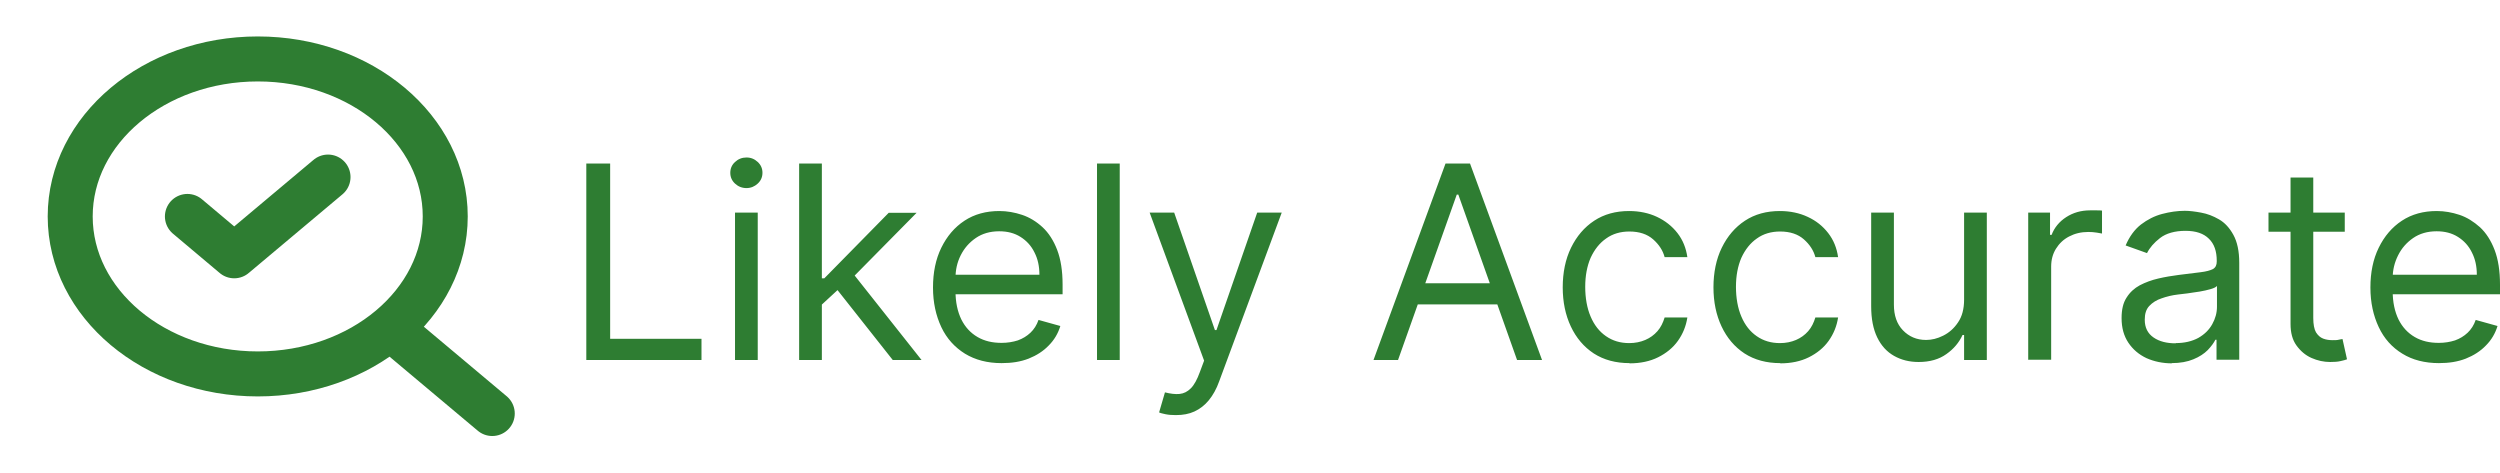
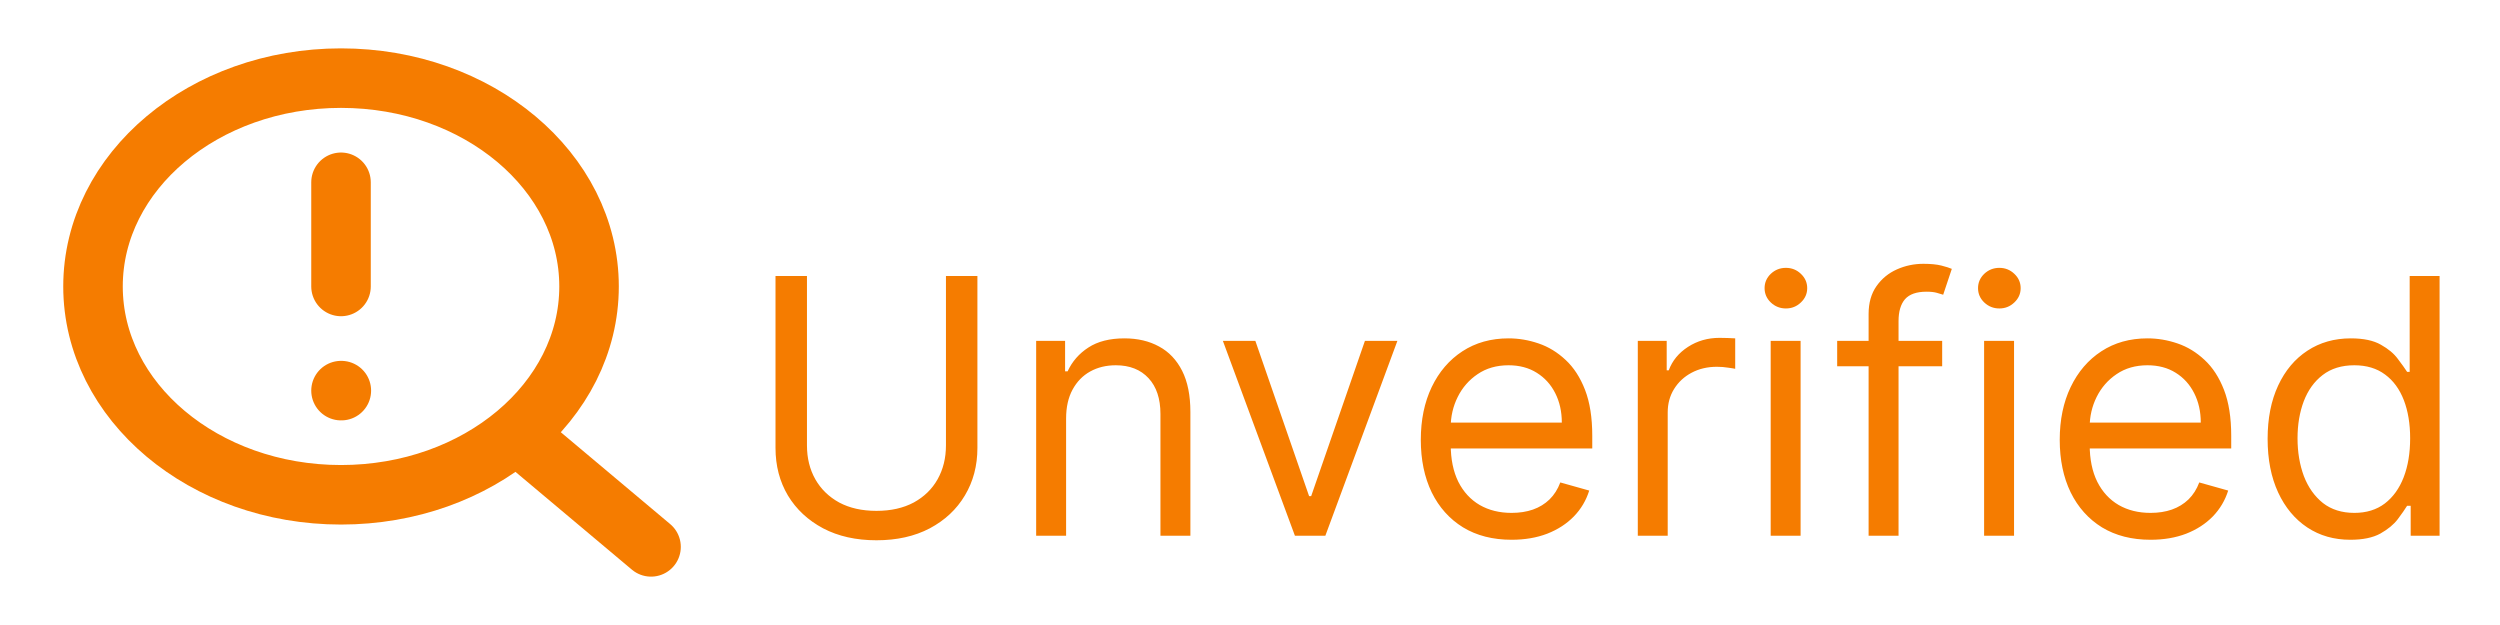
- <svg xmlns="http://www.w3.org/2000/svg" id="Layer_1" data-name="Layer 1" viewBox="0 0 111.12 21">
-   <defs>
-     <style>
-       .cls-1, .cls-2 {
-         fill: none;
-       }
- 
-       .cls-3 {
-         fill: #2e7d32;
-       }
- 
-       .cls-2 {
-         stroke: #2e7d32;
-         stroke-linecap: round;
-         stroke-linejoin: round;
-         stroke-width: 2px;
-       }
-     </style>
-   </defs>
-   <path class="cls-3" d="M26.06,16V7.27h1.06v7.79h4.06v.94h-5.11ZM32.67,16v-6.55h1.01v6.55h-1.01ZM33.18,8.36c-.2,0-.37-.07-.51-.2-.14-.13-.21-.29-.21-.48s.07-.35.21-.48c.14-.13.31-.2.51-.2s.36.07.5.2c.14.13.21.29.21.48s-.07.35-.21.48c-.14.13-.31.2-.5.2ZM36.46,13.61l-.02-1.24h.2l2.86-2.91h1.24l-3.05,3.09h-.09l-1.16,1.07ZM35.52,16V7.27h1.01v8.73h-1.01ZM39.68,16l-2.56-3.24.72-.7,3.12,3.94h-1.28ZM44.52,16.14c-.63,0-1.17-.14-1.63-.42-.45-.28-.81-.67-1.05-1.18-.24-.51-.37-1.09-.37-1.76s.12-1.26.37-1.77c.25-.51.59-.91,1.03-1.2.44-.29.96-.43,1.55-.43.34,0,.68.06,1.01.17.33.11.64.3.91.55.27.25.49.59.65,1.01.16.42.24.93.24,1.54v.43h-5.05v-.87h4.02c0-.37-.07-.7-.22-.99-.14-.29-.35-.52-.62-.69-.27-.17-.58-.25-.95-.25-.4,0-.75.1-1.04.3-.29.2-.51.45-.67.77-.16.32-.23.65-.23,1.01v.58c0,.49.09.91.26,1.26.17.34.41.6.72.78.31.18.66.26,1.07.26.26,0,.5-.04.72-.11.22-.08.4-.19.56-.34.16-.15.28-.34.36-.57l.97.27c-.1.33-.27.62-.52.87-.24.25-.54.44-.89.58-.36.14-.75.2-1.2.2ZM49.77,7.27v8.73h-1.01V7.27h1.01ZM52.26,18.45c-.17,0-.32-.01-.46-.04-.13-.03-.23-.05-.28-.08l.26-.89c.24.06.46.09.65.07.19-.02.35-.1.5-.25.15-.15.28-.39.4-.72l.19-.51-2.42-6.58h1.09l1.81,5.22h.07l1.81-5.22h1.09l-2.78,7.5c-.12.34-.28.62-.46.84-.18.22-.4.39-.64.5-.24.11-.51.16-.82.16ZM62.16,16h-1.11l3.2-8.73h1.09l3.2,8.73h-1.11l-2.61-7.35h-.07l-2.61,7.35ZM62.57,12.59h4.47v.94h-4.47v-.94ZM72.43,16.14c-.61,0-1.14-.14-1.59-.43-.44-.29-.78-.69-1.02-1.2-.24-.51-.36-1.09-.36-1.74s.12-1.25.37-1.76c.25-.51.59-.91,1.03-1.2.44-.29.96-.43,1.55-.43.46,0,.88.09,1.24.26s.67.41.91.72c.24.31.38.66.44,1.07h-1.01c-.08-.3-.25-.56-.51-.79-.26-.23-.61-.35-1.06-.35-.39,0-.74.1-1.03.31-.29.2-.52.49-.69.86-.16.37-.24.8-.24,1.29s.08.95.24,1.32c.16.38.39.67.68.87.3.21.64.31,1.04.31.26,0,.5-.05.71-.14.21-.09.39-.22.54-.39.15-.17.25-.38.32-.61h1.01c-.06.39-.2.73-.42,1.04-.22.31-.52.55-.88.73-.36.18-.79.27-1.27.27ZM79.13,16.14c-.61,0-1.14-.14-1.59-.43-.44-.29-.78-.69-1.02-1.2-.24-.51-.36-1.09-.36-1.74s.12-1.25.37-1.76c.25-.51.59-.91,1.03-1.2.44-.29.96-.43,1.55-.43.46,0,.88.09,1.24.26.37.17.67.41.91.72.24.31.38.66.44,1.07h-1.01c-.08-.3-.25-.56-.51-.79-.26-.23-.61-.35-1.06-.35-.39,0-.74.1-1.03.31-.29.2-.52.49-.69.86-.16.37-.24.8-.24,1.29s.08.95.24,1.32c.16.38.39.67.68.87.3.21.64.31,1.04.31.26,0,.5-.05.71-.14.21-.09.39-.22.54-.39.15-.17.25-.38.32-.61h1.01c-.06.39-.2.73-.42,1.04-.22.31-.52.55-.88.73-.36.18-.79.27-1.27.27ZM87.3,13.32v-3.87h1.01v6.55h-1.01v-1.11h-.07c-.15.33-.39.62-.72.85-.32.23-.73.35-1.23.35-.41,0-.77-.09-1.09-.27-.32-.18-.57-.45-.75-.82-.18-.37-.27-.83-.27-1.39v-4.16h1.01v4.09c0,.48.13.86.4,1.14.27.28.61.43,1.03.43.25,0,.5-.06.76-.19.26-.13.48-.32.66-.59.18-.26.27-.6.27-1.01ZM90.15,16v-6.55h.97v.99h.07c.12-.32.34-.59.65-.79.31-.2.66-.3,1.06-.3.07,0,.17,0,.28,0,.11,0,.19,0,.25.01v1.02s-.11-.02-.23-.04c-.12-.02-.25-.03-.38-.03-.32,0-.6.07-.85.2-.25.13-.44.31-.59.55-.14.23-.21.49-.21.79v4.14h-1.01ZM96.54,16.15c-.41,0-.79-.08-1.13-.23-.34-.16-.61-.39-.81-.69-.2-.3-.3-.66-.3-1.09,0-.38.07-.68.22-.91.15-.24.35-.42.59-.55.25-.13.52-.23.82-.3.3-.07.6-.12.91-.16.4-.05.72-.09.97-.12.25-.03.43-.08.55-.14.12-.07.17-.18.17-.34v-.03c0-.42-.11-.75-.35-.98-.23-.23-.57-.35-1.04-.35s-.86.11-1.13.32c-.27.21-.46.43-.58.67l-.95-.34c.17-.4.4-.71.68-.93.29-.22.6-.38.94-.47.34-.09.68-.14,1.01-.14.21,0,.45.03.72.08.28.05.54.15.8.3.26.15.47.38.64.69.17.31.26.72.26,1.24v4.31h-1.01v-.89h-.05c-.07.14-.18.29-.34.46-.16.16-.37.3-.64.41-.26.11-.59.17-.97.17ZM96.7,15.25c.4,0,.73-.08,1.01-.23.28-.16.48-.36.62-.61.14-.25.21-.51.21-.78v-.92c-.04.05-.14.1-.28.14-.14.04-.31.08-.49.11-.18.03-.37.05-.54.08-.17.02-.31.04-.42.05-.26.03-.51.09-.73.17-.22.07-.41.19-.55.34-.14.15-.2.35-.2.61,0,.35.13.61.39.79.26.18.59.26.99.26ZM104.22,9.45v.85h-3.39v-.85h3.39ZM101.82,7.89h1v6.24c0,.28.04.5.12.64.09.14.19.23.32.28.13.05.27.07.42.07.11,0,.2,0,.27-.02.07-.01.13-.03.17-.03l.2.9c-.07.03-.16.05-.29.08-.12.03-.28.04-.46.04-.28,0-.56-.06-.83-.18-.27-.12-.49-.31-.67-.56-.18-.25-.26-.57-.26-.95v-6.51ZM108.41,16.14c-.63,0-1.18-.14-1.63-.42-.46-.28-.81-.67-1.05-1.18-.24-.51-.37-1.09-.37-1.76s.12-1.26.37-1.77c.25-.51.59-.91,1.03-1.2.44-.29.96-.43,1.55-.43.34,0,.68.06,1.01.17.33.11.63.3.91.55.27.25.49.59.65,1.01.16.42.24.93.24,1.54v.43h-5.05v-.87h4.02c0-.37-.07-.7-.22-.99-.14-.29-.35-.52-.62-.69-.27-.17-.58-.25-.95-.25-.4,0-.75.1-1.04.3-.29.2-.51.45-.67.77-.16.32-.24.65-.24,1.01v.58c0,.49.09.91.26,1.26.17.34.41.6.72.78.31.18.66.26,1.07.26.26,0,.5-.04.72-.11.22-.08.4-.19.56-.34.16-.15.28-.34.36-.57l.97.27c-.1.33-.27.62-.52.87-.24.25-.54.44-.89.58-.36.14-.75.2-1.2.2Z" />
-   <rect class="cls-1" width="25" height="21" />
-   <path class="cls-2" d="M8.33,9.62l2.08,1.75,4.17-3.5M21.88,18.38l-4.48-3.76M19.79,9.62c0,3.87-3.73,7-8.33,7S3.12,13.49,3.12,9.62,6.86,2.62,11.46,2.62s8.33,3.13,8.33,7Z" />
+ <svg xmlns="http://www.w3.org/2000/svg" width="84" height="21" viewBox="0 0 84 21" fill="none">
+   <path d="M21.875 18.375L17.396 14.613M11.458 6.125V9.625M11.458 13.125H11.469M19.792 9.625C19.792 13.491 16.061 16.625 11.458 16.625C6.856 16.625 3.125 13.491 3.125 9.625C3.125 5.759 6.856 2.625 11.458 2.625C16.061 2.625 19.792 5.759 19.792 9.625Z" stroke="#F57C00" stroke-width="2" stroke-linecap="round" stroke-linejoin="round" />
+   <path d="M31.784 9.273H32.841V15.051C32.841 15.648 32.7 16.18 32.419 16.649C32.141 17.115 31.747 17.483 31.239 17.753C30.73 18.02 30.134 18.153 29.449 18.153C28.764 18.153 28.168 18.02 27.659 17.753C27.151 17.483 26.756 17.115 26.474 16.649C26.196 16.18 26.057 15.648 26.057 15.051V9.273H27.114V14.966C27.114 15.392 27.207 15.771 27.395 16.104C27.582 16.433 27.849 16.693 28.196 16.884C28.546 17.071 28.963 17.165 29.449 17.165C29.935 17.165 30.352 17.071 30.702 16.884C31.051 16.693 31.318 16.433 31.503 16.104C31.69 15.771 31.784 15.392 31.784 14.966V9.273ZM35.821 14.062V18H34.815V11.454H35.787V12.477H35.872C36.025 12.145 36.258 11.878 36.571 11.676C36.883 11.472 37.287 11.369 37.781 11.369C38.224 11.369 38.612 11.46 38.944 11.642C39.277 11.821 39.535 12.094 39.72 12.46C39.904 12.824 39.997 13.284 39.997 13.841V18H38.991V13.909C38.991 13.395 38.858 12.994 38.591 12.707C38.324 12.418 37.957 12.273 37.491 12.273C37.17 12.273 36.883 12.342 36.63 12.482C36.38 12.621 36.183 12.824 36.038 13.091C35.893 13.358 35.821 13.682 35.821 14.062ZM46.952 11.454L44.532 18H43.509L41.089 11.454H42.18L43.986 16.671H44.055L45.861 11.454H46.952ZM50.79 18.136C50.159 18.136 49.615 17.997 49.158 17.719C48.703 17.438 48.352 17.046 48.105 16.543C47.861 16.037 47.739 15.449 47.739 14.778C47.739 14.108 47.861 13.517 48.105 13.006C48.352 12.492 48.696 12.091 49.136 11.804C49.58 11.514 50.097 11.369 50.688 11.369C51.028 11.369 51.365 11.426 51.697 11.54C52.03 11.653 52.332 11.838 52.605 12.094C52.878 12.347 53.095 12.682 53.257 13.099C53.419 13.517 53.5 14.031 53.5 14.642V15.068H48.455V14.199H52.477C52.477 13.829 52.403 13.5 52.256 13.21C52.111 12.921 51.903 12.692 51.633 12.524C51.367 12.357 51.051 12.273 50.688 12.273C50.287 12.273 49.94 12.372 49.648 12.571C49.358 12.767 49.135 13.023 48.979 13.338C48.822 13.653 48.744 13.992 48.744 14.352V14.932C48.744 15.426 48.83 15.845 49 16.189C49.173 16.53 49.413 16.79 49.72 16.969C50.027 17.145 50.383 17.233 50.79 17.233C51.054 17.233 51.293 17.196 51.506 17.122C51.722 17.046 51.908 16.932 52.064 16.781C52.22 16.628 52.341 16.438 52.426 16.21L53.398 16.483C53.295 16.812 53.124 17.102 52.882 17.352C52.641 17.599 52.342 17.793 51.987 17.932C51.632 18.068 51.233 18.136 50.79 18.136ZM55.03 18V11.454H56.001V12.443H56.07C56.189 12.119 56.405 11.857 56.717 11.655C57.03 11.453 57.382 11.352 57.774 11.352C57.848 11.352 57.94 11.354 58.051 11.357C58.162 11.359 58.246 11.364 58.303 11.369V12.392C58.269 12.383 58.19 12.371 58.068 12.354C57.949 12.334 57.822 12.324 57.689 12.324C57.371 12.324 57.087 12.391 56.837 12.524C56.59 12.655 56.394 12.837 56.249 13.07C56.106 13.3 56.035 13.562 56.035 13.858V18H55.03ZM59.495 18V11.454H60.5V18H59.495ZM60.006 10.364C59.81 10.364 59.641 10.297 59.499 10.163C59.36 10.03 59.29 9.869 59.29 9.682C59.29 9.494 59.36 9.334 59.499 9.2C59.641 9.067 59.81 9 60.006 9C60.202 9 60.37 9.067 60.509 9.2C60.651 9.334 60.722 9.494 60.722 9.682C60.722 9.869 60.651 10.03 60.509 10.163C60.37 10.297 60.202 10.364 60.006 10.364ZM65.257 11.454V12.307H61.729V11.454H65.257ZM62.785 18V10.551C62.785 10.176 62.874 9.864 63.05 9.614C63.226 9.364 63.455 9.176 63.736 9.051C64.017 8.926 64.314 8.864 64.626 8.864C64.874 8.864 65.075 8.884 65.231 8.923C65.388 8.963 65.504 9 65.581 9.034L65.291 9.903C65.24 9.886 65.169 9.865 65.078 9.839C64.99 9.814 64.874 9.801 64.729 9.801C64.396 9.801 64.156 9.885 64.008 10.053C63.864 10.22 63.791 10.466 63.791 10.79V18H62.785ZM66.666 18V11.454H67.672V18H66.666ZM67.178 10.364C66.982 10.364 66.813 10.297 66.671 10.163C66.532 10.03 66.462 9.869 66.462 9.682C66.462 9.494 66.532 9.334 66.671 9.2C66.813 9.067 66.982 9 67.178 9C67.374 9 67.541 9.067 67.681 9.2C67.823 9.334 67.894 9.494 67.894 9.682C67.894 9.869 67.823 10.03 67.681 10.163C67.541 10.297 67.374 10.364 67.178 10.364ZM72.258 18.136C71.628 18.136 71.084 17.997 70.626 17.719C70.172 17.438 69.821 17.046 69.574 16.543C69.329 16.037 69.207 15.449 69.207 14.778C69.207 14.108 69.329 13.517 69.574 13.006C69.821 12.492 70.165 12.091 70.605 11.804C71.048 11.514 71.565 11.369 72.156 11.369C72.497 11.369 72.834 11.426 73.166 11.54C73.499 11.653 73.801 11.838 74.074 12.094C74.347 12.347 74.564 12.682 74.726 13.099C74.888 13.517 74.969 14.031 74.969 14.642V15.068H69.923V14.199H73.946C73.946 13.829 73.872 13.5 73.724 13.21C73.579 12.921 73.372 12.692 73.102 12.524C72.835 12.357 72.52 12.273 72.156 12.273C71.756 12.273 71.409 12.372 71.117 12.571C70.827 12.767 70.604 13.023 70.447 13.338C70.291 13.653 70.213 13.992 70.213 14.352V14.932C70.213 15.426 70.298 15.845 70.469 16.189C70.642 16.53 70.882 16.79 71.189 16.969C71.496 17.145 71.852 17.233 72.258 17.233C72.523 17.233 72.761 17.196 72.974 17.122C73.19 17.046 73.376 16.932 73.533 16.781C73.689 16.628 73.81 16.438 73.895 16.21L74.867 16.483C74.764 16.812 74.592 17.102 74.351 17.352C74.109 17.599 73.811 17.793 73.456 17.932C73.101 18.068 72.702 18.136 72.258 18.136ZM78.97 18.136C78.425 18.136 77.943 17.999 77.526 17.723C77.108 17.445 76.781 17.053 76.546 16.547C76.31 16.038 76.192 15.438 76.192 14.744C76.192 14.057 76.31 13.46 76.546 12.954C76.781 12.449 77.109 12.058 77.53 11.783C77.95 11.507 78.436 11.369 78.987 11.369C79.413 11.369 79.75 11.44 79.997 11.582C80.247 11.722 80.438 11.881 80.568 12.06C80.702 12.236 80.805 12.381 80.879 12.494H80.965V9.273H81.97V18H80.999V16.994H80.879C80.805 17.114 80.7 17.264 80.564 17.446C80.428 17.625 80.233 17.785 79.98 17.928C79.727 18.067 79.391 18.136 78.97 18.136ZM79.106 17.233C79.51 17.233 79.851 17.128 80.129 16.918C80.408 16.704 80.619 16.41 80.764 16.035C80.909 15.658 80.981 15.222 80.981 14.727C80.981 14.239 80.91 13.811 80.769 13.445C80.626 13.075 80.416 12.788 80.138 12.584C79.859 12.376 79.516 12.273 79.106 12.273C78.68 12.273 78.325 12.382 78.041 12.601C77.76 12.817 77.548 13.111 77.406 13.483C77.267 13.852 77.197 14.267 77.197 14.727C77.197 15.193 77.269 15.617 77.41 15.997C77.555 16.375 77.769 16.676 78.05 16.901C78.334 17.122 78.686 17.233 79.106 17.233Z" fill="#F57C00" />
</svg>
